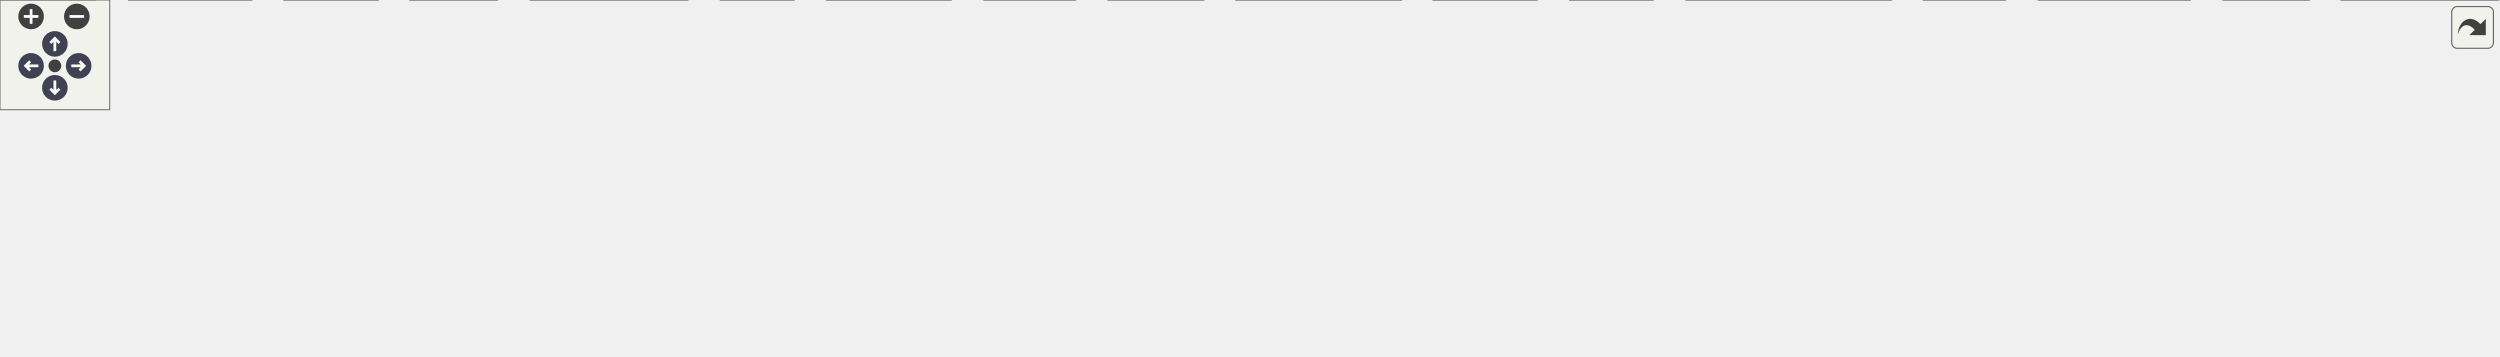
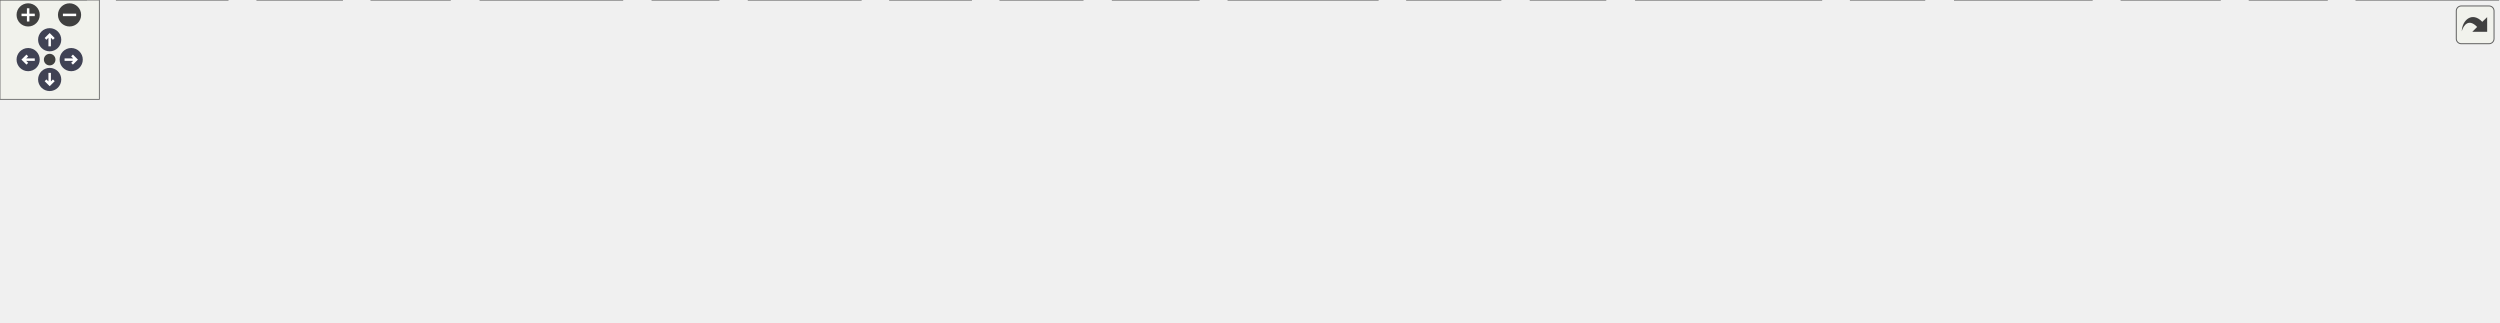
<svg xmlns="http://www.w3.org/2000/svg" xmlns:xlink="http://www.w3.org/1999/xlink" id="main" version="1.1" xml:space="preserve">
  <style type="text/css">
.node, .edge {opacity: 0.7;}
.node.selected, .edge.selected {opacity: 1;}
.edge:hover path { stroke: red; }
.edge:hover polygon { stroke: red; fill: red; }
</style>
  <defs>
    <circle id="rim" cx="0" cy="0" r="7" />
    <circle id="rim2" cx="0" cy="0" r="3.5" />
    <g id="zoomPlus">
      <use xlink:href="#rim" fill="#404040">
        <set attributeName="fill" to="#808080" begin="zoomplus.mouseover" end="zoomplus.mouseout" />
      </use>
      <path d="M-4,0h8M0,-4v8" fill="none" stroke="white" stroke-width="1.5" pointer-events="none" />
    </g>
    <g id="zoomMin">
      <use xlink:href="#rim" fill="#404040">
        <set attributeName="fill" to="#808080" begin="zoomminus.mouseover" end="zoomminus.mouseout" />
      </use>
      <path d="M-4,0h8" fill="none" stroke="white" stroke-width="1.5" pointer-events="none" />
    </g>
    <g id="arrowUp" transform="translate(30 24)">
      <use xlink:href="#rim" />
      <path pointer-events="none" fill="none" stroke="white" stroke-width="1.5" d="M0,-3.0v7 M-2.5,-0.5L0,-3.0L2.5,-0.5" />
    </g>
    <g id="arrowRight" transform="rotate(90) translate(36 -43)">
      <use xlink:href="#rim" />
      <path pointer-events="none" fill="none" stroke="white" stroke-width="1.5" d="M0,-3.0v7 M-2.5,-0.5L0,-3.0L2.5,-0.5" />
    </g>
    <g id="arrowDown" transform="rotate(180) translate(-30 -48)">
      <use xlink:href="#rim" />
      <path pointer-events="none" fill="none" stroke="white" stroke-width="1.5" d="M0,-3.0v7 M-2.5,-0.5L0,-3.0L2.5,-0.5" />
    </g>
    <g id="arrowLeft" transform="rotate(270) translate(-36 17)">
      <use xlink:href="#rim" />
      <path pointer-events="none" fill="none" stroke="white" stroke-width="1.5" d="M0,-3.0v7 M-2.5,-0.5L0,-3.0L2.5,-0.5" />
    </g>
    <g id="resetDef">
      <use xlink:href="#rim2" fill="#404040">
        <set attributeName="fill" to="#808080" begin="reset.mouseover" end="reset.mouseout" />
      </use>
    </g>
  </defs>
  <svg id="graph" class="graph">
    <g id="viewport">
      <g id="Node000001" class="node">
        <g id="a_Node000001">
          <a xlink:title="Menu data structures, enums, types, end external declarations.">
-             <polygon fill="#999999" stroke="#666666" points="677.5,-134.25 586.5,-134.25 586.5,-113.5 677.5,-113.5 677.5,-134.25" />
-             <text xml:space="preserve" text-anchor="middle" x="632" y="-120.75" font-family="Helvetica,sans-Serif" font-size="10.00">include/menu.h</text>
+             <polygon fill="#999999" stroke="#666666" points="743.5,-134.25 652.5,-134.25 652.5,-113.5 743.5,-113.5 743.5,-134.25" />
+             <text xml:space="preserve" text-anchor="middle" x="698" y="-120.75" font-family="Helvetica,sans-Serif" font-size="10.00">include/menu.h</text>
          </a>
        </g>
      </g>
      <g id="Node000002" class="node">
        <g id="a_Node000002">
          <a xlink:href="../../dd/dd8/a00719.html" target="_top" xlink:title="Headder for C-Menu Menu, Form, Pick, and View components.">
-             <polygon fill="white" stroke="#666666" points="685,-77.5 579,-77.5 579,-56.75 685,-56.75 685,-77.5" />
-             <text xml:space="preserve" text-anchor="middle" x="632" y="-64" font-family="Helvetica,sans-Serif" font-size="10.00">include/common.h</text>
+             <polygon fill="white" stroke="#666666" points="751,-77.5 645,-77.5 645,-56.75 751,-56.75 751,-77.5" />
+             <text xml:space="preserve" text-anchor="middle" x="698" y="-64" font-family="Helvetica,sans-Serif" font-size="10.00">include/common.h</text>
          </a>
        </g>
      </g>
      <g id="edge1_Node000001_Node000002" class="edge">
        <g id="a_edge1_Node000001_Node000002">
          <a xlink:title=" ">
-             <path fill="none" stroke="#63b8ff" d="M632,-101.63C632,-93.41 632,-84.43 632,-77.83" />
-             <polygon fill="#63b8ff" stroke="#63b8ff" points="628.5,-101.57 632,-111.57 635.5,-101.57 628.5,-101.57" />
+             <path fill="none" stroke="#63b8ff" d="M698,-101.63C698,-93.41 698,-84.43 698,-77.83" />
+             <polygon fill="#63b8ff" stroke="#63b8ff" points="694.5,-101.57 698,-111.57 701.5,-101.57 694.5,-101.57" />
          </a>
        </g>
      </g>
      <g id="Node000003" class="node">
        <g id="a_Node000003">
-           <a xlink:href="../../de/def/a01016.html" target="_top" xlink:title="Test Curses Keys.">
+           <a xlink:href="../../db/d23/a01025.html" target="_top" xlink:title="Test Curses Keys.">
            <polygon fill="white" stroke="#666666" points="52,-20.75 0,-20.75 0,0 52,0 52,-20.75" />
            <text xml:space="preserve" text-anchor="middle" x="26" y="-7.25" font-family="Helvetica,sans-Serif" font-size="10.00">ckeys.c</text>
          </a>
        </g>
      </g>
      <g id="edge2_Node000002_Node000003" class="edge">
        <g id="a_edge2_Node000002_Node000003">
          <a xlink:title=" ">
-             <path fill="none" stroke="#63b8ff" d="M567.38,-64.82C461.04,-61.82 242.84,-52.06 61,-20.75 58.15,-20.26 55.19,-19.64 52.26,-18.96" />
-             <polygon fill="#63b8ff" stroke="#63b8ff" points="567.25,-68.32 577.34,-65.09 567.44,-61.32 567.25,-68.32" />
+             <path fill="none" stroke="#63b8ff" d="M633.31,-65.58C517.67,-63.69 268.19,-55.55 61,-20.75 58.15,-20.27 55.19,-19.66 52.26,-18.98" />
+             <polygon fill="#63b8ff" stroke="#63b8ff" points="633.18,-69.07 643.23,-65.72 633.28,-62.07 633.18,-69.07" />
          </a>
        </g>
      </g>
      <g id="Node000004" class="node">
        <g id="a_Node000004">
-           <a xlink:href="../../db/d40/a00959.html" target="_top" xlink:title="Test Curses Keys.">
+           <a xlink:href="../../d3/dcd/a00965.html" target="_top" xlink:title="Test Curses Keys.">
            <polygon fill="white" stroke="#666666" points="137.5,-20.75 70.5,-20.75 70.5,0 137.5,0 137.5,-20.75" />
            <text xml:space="preserve" text-anchor="middle" x="104" y="-7.25" font-family="Helvetica,sans-Serif" font-size="10.00">curskeys.c</text>
          </a>
        </g>
      </g>
      <g id="edge3_Node000002_Node000004" class="edge">
        <g id="a_edge3_Node000002_Node000004">
          <a xlink:title=" ">
-             <path fill="none" stroke="#63b8ff" d="M567.26,-62.69C473.81,-57.15 295.87,-44.37 146,-20.75 143.34,-20.33 140.6,-19.84 137.86,-19.32" />
-             <polygon fill="#63b8ff" stroke="#63b8ff" points="566.81,-66.17 577,-63.26 567.22,-59.18 566.81,-66.17" />
+             <path fill="none" stroke="#63b8ff" d="M633.34,-63.7C529.9,-59.16 321.07,-47.35 146,-20.75 143.34,-20.35 140.6,-19.87 137.85,-19.35" />
+             <polygon fill="#63b8ff" stroke="#63b8ff" points="633.16,-67.19 643.3,-64.12 633.46,-60.2 633.16,-67.19" />
          </a>
        </g>
      </g>
      <g id="Node000005" class="node">
        <g id="a_Node000005">
-           <a xlink:href="../../d6/dcf/a01031.html" target="_top" xlink:title="Field Edit and Entry for C-Menu Form.">
+           <a xlink:href="../../db/d14/a01040.html" target="_top" xlink:title="Field Edit and Entry for C-Menu Form.">
            <polygon fill="white" stroke="#666666" points="206.62,-20.75 155.38,-20.75 155.38,0 206.62,0 206.62,-20.75" />
            <text xml:space="preserve" text-anchor="middle" x="181" y="-7.25" font-family="Helvetica,sans-Serif" font-size="10.00">fields.c</text>
          </a>
        </g>
      </g>
      <g id="edge4_Node000002_Node000005" class="edge">
        <g id="a_edge4_Node000002_Node000005">
          <a xlink:title=" ">
-             <path fill="none" stroke="#63b8ff" d="M567.16,-62.31C484.75,-56.72 338.36,-44.31 215,-20.75 212.35,-20.24 209.61,-19.64 206.89,-18.97" />
-             <polygon fill="#63b8ff" stroke="#63b8ff" points="566.88,-65.8 577.09,-62.97 567.35,-58.81 566.88,-65.8" />
+             <path fill="none" stroke="#63b8ff" d="M633.21,-63.65C540.05,-59.27 363.16,-47.92 215,-20.75 212.35,-20.26 209.61,-19.67 206.88,-19.01" />
+             <polygon fill="#63b8ff" stroke="#63b8ff" points="633.03,-67.14 643.18,-64.1 633.35,-60.15 633.03,-67.14" />
          </a>
        </g>
      </g>
      <g id="Node000006" class="node">
        <g id="a_Node000006">
-           <a xlink:href="../../d7/d59/a01013.html" target="_top" xlink:title="Command Line Start-up for C-Menu Form.">
+           <a xlink:href="../../d1/dd8/a01022.html" target="_top" xlink:title="Command Line Start-up for C-Menu Form.">
            <polygon fill="white" stroke="#666666" points="271.75,-20.75 224.25,-20.75 224.25,0 271.75,0 271.75,-20.75" />
            <text xml:space="preserve" text-anchor="middle" x="248" y="-7.25" font-family="Helvetica,sans-Serif" font-size="10.00">form.c</text>
          </a>
        </g>
      </g>
      <g id="edge5_Node000002_Node000006" class="edge">
        <g id="a_edge5_Node000002_Node000006">
          <a xlink:title=" ">
-             <path fill="none" stroke="#63b8ff" d="M567.28,-60.66C496.49,-54.01 379.92,-41.08 281,-20.75 278.08,-20.15 275.05,-19.43 272.05,-18.65" />
-             <polygon fill="#63b8ff" stroke="#63b8ff" points="566.88,-64.14 577.16,-61.57 567.53,-57.17 566.88,-64.14" />
+             <path fill="none" stroke="#63b8ff" d="M633.13,-62.46C550.69,-57.03 404.26,-44.79 281,-20.75 278.08,-20.18 275.04,-19.48 272.04,-18.71" />
+             <polygon fill="#63b8ff" stroke="#63b8ff" points="632.86,-65.95 643.07,-63.1 633.31,-58.97 632.86,-65.95" />
          </a>
        </g>
      </g>
      <g id="Node000007" class="node">
        <g id="a_Node000007">
-           <a xlink:href="../../d0/d3c/a00971.html" target="_top" xlink:title="The working part of C-Menu Form.">
+           <a xlink:href="../../d5/d6c/a00977.html" target="_top" xlink:title="The working part of C-Menu Form.">
            <polygon fill="white" stroke="#666666" points="375.88,-20.75 290.12,-20.75 290.12,0 375.88,0 375.88,-20.75" />
            <text xml:space="preserve" text-anchor="middle" x="333" y="-7.25" font-family="Helvetica,sans-Serif" font-size="10.00">form_engine.c</text>
          </a>
        </g>
      </g>
      <g id="edge6_Node000002_Node000007" class="edge">
        <g id="a_edge6_Node000002_Node000007">
          <a xlink:title=" ">
-             <path fill="none" stroke="#63b8ff" d="M567.34,-54.28C509.54,-43.7 426.44,-28.48 376.3,-19.3" />
-             <polygon fill="#63b8ff" stroke="#63b8ff" points="566.59,-57.71 577.06,-56.06 567.85,-50.82 566.59,-57.71" />
+             <path fill="none" stroke="#63b8ff" d="M633.35,-57.41C569.99,-48.72 470.72,-34.69 385,-20.75 382.1,-20.28 379.12,-19.78 376.11,-19.27" />
+             <polygon fill="#63b8ff" stroke="#63b8ff" points="632.87,-60.88 643.25,-58.77 633.82,-53.95 632.87,-60.88" />
          </a>
        </g>
      </g>
      <g id="Node000008" class="node">
        <g id="a_Node000008">
-           <a xlink:href="../../db/daf/a01019.html" target="_top" xlink:title="Initialization for Menu Application Programs.">
+           <a xlink:href="../../db/d08/a01028.html" target="_top" xlink:title="Initialization for Menu Application Programs.">
            <polygon fill="white" stroke="#666666" points="434,-20.75 394,-20.75 394,0 434,0 434,-20.75" />
            <text xml:space="preserve" text-anchor="middle" x="414" y="-7.25" font-family="Helvetica,sans-Serif" font-size="10.00">init.c</text>
          </a>
        </g>
      </g>
      <g id="edge7_Node000002_Node000008" class="edge">
        <g id="a_edge7_Node000002_Node000008">
          <a xlink:title=" ">
-             <path fill="none" stroke="#63b8ff" d="M575.9,-53.85C538.15,-45.3 487.35,-33.22 443,-20.75 440.15,-19.95 437.16,-19.05 434.22,-18.13" />
-             <polygon fill="#63b8ff" stroke="#63b8ff" points="574.68,-57.16 585.21,-55.94 576.22,-50.33 574.68,-57.16" />
+             <path fill="none" stroke="#63b8ff" d="M633.45,-57.13C581.59,-49.31 507.09,-36.73 443,-20.75 440.23,-20.06 437.33,-19.24 434.49,-18.38" />
+             <polygon fill="#63b8ff" stroke="#63b8ff" points="632.91,-60.59 643.31,-58.6 633.94,-53.67 632.91,-60.59" />
          </a>
        </g>
      </g>
      <g id="Node000009" class="node">
        <g id="a_Node000009">
-           <a xlink:href="../../df/d39/a00950.html" target="_top" xlink:title="Initialize C-Menu View Screen IO and Input.">
+           <a xlink:href="../../d3/de5/a00956.html" target="_top" xlink:title="Initialize C-Menu View Screen IO and Input.">
            <polygon fill="white" stroke="#666666" points="519.88,-20.75 452.12,-20.75 452.12,0 519.88,0 519.88,-20.75" />
            <text xml:space="preserve" text-anchor="middle" x="486" y="-7.25" font-family="Helvetica,sans-Serif" font-size="10.00">init_view.c</text>
          </a>
        </g>
      </g>
      <g id="edge8_Node000002_Node000009" class="edge">
        <g id="a_edge8_Node000002_Node000009">
          <a xlink:title=" ">
-             <path fill="none" stroke="#63b8ff" d="M595.31,-52.37C569.31,-42.62 535.06,-29.77 511.88,-21.08" />
-             <polygon fill="#63b8ff" stroke="#63b8ff" points="593.89,-55.57 604.48,-55.81 596.35,-49.02 593.89,-55.57" />
+             <path fill="none" stroke="#63b8ff" d="M649.13,-53.5C609.61,-43.3 554.99,-29.19 520.07,-20.17" />
+             <polygon fill="#63b8ff" stroke="#63b8ff" points="648.08,-56.85 658.63,-55.96 649.83,-50.07 648.08,-56.85" />
          </a>
        </g>
      </g>
      <g id="Node000010" class="node">
        <g id="a_Node000010">
-           <a xlink:href="../../d3/d29/a00947.html" target="_top" xlink:title="Create and destroy main data structures for C-Menu.">
-             <polygon fill="white" stroke="#666666" points="587.88,-20.75 538.12,-20.75 538.12,0 587.88,0 587.88,-20.75" />
-             <text xml:space="preserve" text-anchor="middle" x="563" y="-7.25" font-family="Helvetica,sans-Serif" font-size="10.00">mem.c</text>
+           <a xlink:href="../../d0/d2b/a01010.html" target="_top" xlink:title="Command line start-up for C-Menu components.">
+             <polygon fill="white" stroke="#666666" points="586.5,-20.75 537.5,-20.75 537.5,0 586.5,0 586.5,-20.75" />
+             <text xml:space="preserve" text-anchor="middle" x="562" y="-7.25" font-family="Helvetica,sans-Serif" font-size="10.00">main.c</text>
          </a>
        </g>
      </g>
      <g id="edge9_Node000002_Node000010" class="edge">
        <g id="a_edge9_Node000002_Node000010">
          <a xlink:title=" ">
-             <path fill="none" stroke="#63b8ff" d="M610.94,-49.41C599.24,-40.13 585.11,-28.92 575.23,-21.08" />
-             <polygon fill="#63b8ff" stroke="#63b8ff" points="608.47,-51.92 618.48,-55.4 612.82,-46.44 608.47,-51.92" />
+             <path fill="none" stroke="#63b8ff" d="M663.18,-52.11C639.04,-42.39 607.5,-29.69 586.1,-21.08" />
+             <polygon fill="#63b8ff" stroke="#63b8ff" points="661.7,-55.28 672.28,-55.77 664.31,-48.79 661.7,-55.28" />
          </a>
        </g>
      </g>
      <g id="Node000011" class="node">
        <g id="a_Node000011">
-           <a xlink:href="../../d3/dcd/a00965.html" target="_top" xlink:title="Command line start-up for C-Menu.">
-             <polygon fill="white" stroke="#666666" points="658,-20.75 606,-20.75 606,0 658,0 658,-20.75" />
-             <text xml:space="preserve" text-anchor="middle" x="632" y="-7.25" font-family="Helvetica,sans-Serif" font-size="10.00">menu.c</text>
+           <a xlink:href="../../d5/da3/a00953.html" target="_top" xlink:title="Create and destroy main data structures for C-Menu.">
+             <polygon fill="white" stroke="#666666" points="653.88,-20.75 604.12,-20.75 604.12,0 653.88,0 653.88,-20.75" />
+             <text xml:space="preserve" text-anchor="middle" x="629" y="-7.25" font-family="Helvetica,sans-Serif" font-size="10.00">mem.c</text>
          </a>
        </g>
      </g>
      <g id="edge10_Node000002_Node000011" class="edge">
        <g id="a_edge10_Node000002_Node000011">
          <a xlink:title=" ">
-             <path fill="none" stroke="#63b8ff" d="M632,-44.88C632,-36.66 632,-27.68 632,-21.08" />
-             <polygon fill="#63b8ff" stroke="#63b8ff" points="628.5,-44.82 632,-54.82 635.5,-44.82 628.5,-44.82" />
+             <path fill="none" stroke="#63b8ff" d="M676.94,-49.41C665.24,-40.13 651.11,-28.92 641.23,-21.08" />
+             <polygon fill="#63b8ff" stroke="#63b8ff" points="674.47,-51.92 684.48,-55.4 678.82,-46.44 674.47,-51.92" />
          </a>
        </g>
      </g>
      <g id="Node000012" class="node">
        <g id="a_Node000012">
-           <a xlink:href="../../df/d59/a01001.html" target="_top" xlink:title="The working part of C-Menu Menu.">
-             <polygon fill="white" stroke="#666666" points="766.12,-20.75 675.88,-20.75 675.88,0 766.12,0 766.12,-20.75" />
-             <text xml:space="preserve" text-anchor="middle" x="721" y="-7.25" font-family="Helvetica,sans-Serif" font-size="10.00">menu_engine.c</text>
+           <a xlink:href="../../d0/d3c/a00971.html" target="_top" xlink:title="Command line start-up for C-Menu.">
+             <polygon fill="white" stroke="#666666" points="724,-20.75 672,-20.75 672,0 724,0 724,-20.75" />
+             <text xml:space="preserve" text-anchor="middle" x="698" y="-7.25" font-family="Helvetica,sans-Serif" font-size="10.00">menu.c</text>
          </a>
        </g>
      </g>
      <g id="edge11_Node000002_Node000012" class="edge">
        <g id="a_edge11_Node000002_Node000012">
          <a xlink:title=" ">
-             <path fill="none" stroke="#63b8ff" d="M657.39,-50.51C672.8,-41.03 691.98,-29.23 705.23,-21.08" />
-             <polygon fill="#63b8ff" stroke="#63b8ff" points="655.88,-47.32 649.2,-55.54 659.55,-53.29 655.88,-47.32" />
+             <path fill="none" stroke="#63b8ff" d="M698,-44.88C698,-36.66 698,-27.68 698,-21.08" />
+             <polygon fill="#63b8ff" stroke="#63b8ff" points="694.5,-44.82 698,-54.82 701.5,-44.82 694.5,-44.82" />
          </a>
        </g>
      </g>
      <g id="Node000013" class="node">
        <g id="a_Node000013">
-           <a xlink:href="../../d0/d2b/a01010.html" target="_top" xlink:title="Callable Startup for C-Menu View.">
-             <polygon fill="white" stroke="#666666" points="840.25,-20.75 783.75,-20.75 783.75,0 840.25,0 840.25,-20.75" />
-             <text xml:space="preserve" text-anchor="middle" x="812" y="-7.25" font-family="Helvetica,sans-Serif" font-size="10.00">mview.c</text>
+           <a xlink:href="../../d6/d8d/a01007.html" target="_top" xlink:title="The working part of C-Menu Menu.">
+             <polygon fill="white" stroke="#666666" points="832.12,-20.75 741.88,-20.75 741.88,0 832.12,0 832.12,-20.75" />
+             <text xml:space="preserve" text-anchor="middle" x="787" y="-7.25" font-family="Helvetica,sans-Serif" font-size="10.00">menu_engine.c</text>
          </a>
        </g>
      </g>
      <g id="edge12_Node000002_Node000013" class="edge">
        <g id="a_edge12_Node000002_Node000013">
          <a xlink:title=" ">
-             <path fill="none" stroke="#63b8ff" d="M675.05,-53.03C708.58,-42.83 754.18,-28.96 783.36,-20.09" />
-             <polygon fill="#63b8ff" stroke="#63b8ff" points="674.18,-49.64 665.63,-55.9 676.21,-56.33 674.18,-49.64" />
+             <path fill="none" stroke="#63b8ff" d="M723.39,-50.51C738.8,-41.03 757.98,-29.23 771.23,-21.08" />
+             <polygon fill="#63b8ff" stroke="#63b8ff" points="721.88,-47.32 715.2,-55.54 725.55,-53.29 721.88,-47.32" />
          </a>
        </g>
      </g>
      <g id="Node000014" class="node">
        <g id="a_Node000014">
-           <a xlink:href="../../d6/d8d/a01007.html" target="_top" xlink:title="Sort and print options.">
-             <polygon fill="white" stroke="#666666" points="903.62,-20.75 858.38,-20.75 858.38,0 903.62,0 903.62,-20.75" />
-             <text xml:space="preserve" text-anchor="middle" x="881" y="-7.25" font-family="Helvetica,sans-Serif" font-size="10.00">opts.c</text>
+           <a xlink:href="../../db/daf/a01019.html" target="_top" xlink:title="Callable Startup for C-Menu View.">
+             <polygon fill="white" stroke="#666666" points="906.25,-20.75 849.75,-20.75 849.75,0 906.25,0 906.25,-20.75" />
+             <text xml:space="preserve" text-anchor="middle" x="878" y="-7.25" font-family="Helvetica,sans-Serif" font-size="10.00">mview.c</text>
          </a>
        </g>
      </g>
      <g id="edge13_Node000002_Node000014" class="edge">
        <g id="a_edge13_Node000002_Node000014">
          <a xlink:title=" ">
-             <path fill="none" stroke="#63b8ff" d="M696.13,-54.09C739.49,-45.62 797.94,-33.55 849,-20.75 851.92,-20.02 854.97,-19.2 857.99,-18.35" />
-             <polygon fill="#63b8ff" stroke="#63b8ff" points="695.52,-50.65 686.37,-55.99 696.85,-57.52 695.52,-50.65" />
+             <path fill="none" stroke="#63b8ff" d="M741.05,-53.03C774.58,-42.83 820.18,-28.96 849.36,-20.09" />
+             <polygon fill="#63b8ff" stroke="#63b8ff" points="740.18,-49.64 731.63,-55.9 742.21,-56.33 740.18,-49.64" />
          </a>
        </g>
      </g>
      <g id="Node000015" class="node">
        <g id="a_Node000015">
-           <a xlink:href="../../d4/d95/a00989.html" target="_top" xlink:title="Parse menu description file and create Menu.">
-             <polygon fill="white" stroke="#666666" points="1034,-20.75 922,-20.75 922,0 1034,0 1034,-20.75" />
-             <text xml:space="preserve" text-anchor="middle" x="978" y="-7.25" font-family="Helvetica,sans-Serif" font-size="10.00">parse_menu_desc.c</text>
+           <a xlink:href="../../de/def/a01016.html" target="_top" xlink:title="Sort and print options.">
+             <polygon fill="white" stroke="#666666" points="969.62,-20.75 924.38,-20.75 924.38,0 969.62,0 969.62,-20.75" />
+             <text xml:space="preserve" text-anchor="middle" x="947" y="-7.25" font-family="Helvetica,sans-Serif" font-size="10.00">opts.c</text>
          </a>
        </g>
      </g>
      <g id="edge14_Node000002_Node000015" class="edge">
        <g id="a_edge14_Node000002_Node000015">
          <a xlink:title=" ">
-             <path fill="none" stroke="#63b8ff" d="M696.59,-55.9C761.37,-45.65 860.11,-30.03 921.76,-20.27" />
-             <polygon fill="#63b8ff" stroke="#63b8ff" points="696.13,-52.43 686.8,-57.45 697.22,-59.35 696.13,-52.43" />
+             <path fill="none" stroke="#63b8ff" d="M762.13,-54.09C805.49,-45.62 863.94,-33.55 915,-20.75 917.92,-20.02 920.97,-19.2 923.99,-18.35" />
+             <polygon fill="#63b8ff" stroke="#63b8ff" points="761.52,-50.65 752.37,-55.99 762.85,-57.52 761.52,-50.65" />
          </a>
        </g>
      </g>
      <g id="Node000016" class="node">
        <g id="a_Node000016">
-           <a xlink:href="../../dd/d48/a00995.html" target="_top" xlink:title="Command Line Entry Point for C-Menu Pick.">
-             <polygon fill="white" stroke="#666666" points="1096.25,-20.75 1051.75,-20.75 1051.75,0 1096.25,0 1096.25,-20.75" />
-             <text xml:space="preserve" text-anchor="middle" x="1074" y="-7.25" font-family="Helvetica,sans-Serif" font-size="10.00">pick.c</text>
+           <a xlink:href="../../dd/d48/a00995.html" target="_top" xlink:title="Parse menu description file and create Menu.">
+             <polygon fill="white" stroke="#666666" points="1100,-20.75 988,-20.75 988,0 1100,0 1100,-20.75" />
+             <text xml:space="preserve" text-anchor="middle" x="1044" y="-7.25" font-family="Helvetica,sans-Serif" font-size="10.00">parse_menu_desc.c</text>
          </a>
        </g>
      </g>
      <g id="edge15_Node000002_Node000016" class="edge">
        <g id="a_edge15_Node000002_Node000016">
          <a xlink:title=" ">
-             <path fill="none" stroke="#63b8ff" d="M696.42,-62.68C777.83,-57.5 921.92,-45.52 1043,-20.75 1045.75,-20.19 1048.62,-19.49 1051.44,-18.72" />
-             <polygon fill="#63b8ff" stroke="#63b8ff" points="696.64,-59.16 686.87,-63.28 697.07,-66.15 696.64,-59.16" />
+             <path fill="none" stroke="#63b8ff" d="M762.59,-55.9C827.37,-45.65 926.11,-30.03 987.76,-20.27" />
+             <polygon fill="#63b8ff" stroke="#63b8ff" points="762.13,-52.43 752.8,-57.45 763.22,-59.35 762.13,-52.43" />
          </a>
        </g>
      </g>
      <g id="Node000017" class="node">
        <g id="a_Node000017">
-           <a xlink:href="../../df/d88/a00962.html" target="_top" xlink:title="pick from a list of choices">
-             <polygon fill="white" stroke="#666666" points="1197.38,-20.75 1114.62,-20.75 1114.62,0 1197.38,0 1197.38,-20.75" />
-             <text xml:space="preserve" text-anchor="middle" x="1156" y="-7.25" font-family="Helvetica,sans-Serif" font-size="10.00">pick_engine.c</text>
+           <a xlink:href="../../df/d59/a01001.html" target="_top" xlink:title="Command Line Entry Point for C-Menu Pick.">
+             <polygon fill="white" stroke="#666666" points="1162.25,-20.75 1117.75,-20.75 1117.75,0 1162.25,0 1162.25,-20.75" />
+             <text xml:space="preserve" text-anchor="middle" x="1140" y="-7.25" font-family="Helvetica,sans-Serif" font-size="10.00">pick.c</text>
          </a>
        </g>
      </g>
      <g id="edge16_Node000002_Node000017" class="edge">
        <g id="a_edge16_Node000002_Node000017">
          <a xlink:title=" ">
-             <path fill="none" stroke="#63b8ff" d="M696.64,-61.7C787.91,-55.04 959.66,-41.04 1105,-20.75 1108.03,-20.33 1111.16,-19.85 1114.3,-19.34" />
-             <polygon fill="#63b8ff" stroke="#63b8ff" points="696.61,-58.19 686.89,-62.4 697.11,-65.17 696.61,-58.19" />
+             <path fill="none" stroke="#63b8ff" d="M762.42,-62.68C843.83,-57.5 987.92,-45.52 1109,-20.75 1111.75,-20.19 1114.62,-19.49 1117.44,-18.72" />
+             <polygon fill="#63b8ff" stroke="#63b8ff" points="762.64,-59.16 752.87,-63.28 763.07,-66.15 762.64,-59.16" />
          </a>
        </g>
      </g>
      <g id="Node000018" class="node">
        <g id="a_Node000018">
-           <a xlink:href="../../d7/d98/a00983.html" target="_top" xlink:title="Command Line Start-up for C-Menu View.">
-             <polygon fill="white" stroke="#666666" points="1262.38,-20.75 1215.62,-20.75 1215.62,0 1262.38,0 1262.38,-20.75" />
-             <text xml:space="preserve" text-anchor="middle" x="1239" y="-7.25" font-family="Helvetica,sans-Serif" font-size="10.00">view.c</text>
+           <a xlink:href="../../d7/dd4/a00968.html" target="_top" xlink:title="pick from a list of choices">
+             <polygon fill="white" stroke="#666666" points="1263.38,-20.75 1180.62,-20.75 1180.62,0 1263.38,0 1263.38,-20.75" />
+             <text xml:space="preserve" text-anchor="middle" x="1222" y="-7.25" font-family="Helvetica,sans-Serif" font-size="10.00">pick_engine.c</text>
          </a>
        </g>
      </g>
      <g id="edge17_Node000002_Node000018" class="edge">
        <g id="a_edge17_Node000002_Node000018">
          <a xlink:title=" ">
-             <path fill="none" stroke="#63b8ff" d="M696.69,-65.17C803.54,-62.67 1023.26,-53.6 1206,-20.75 1209.05,-20.2 1212.22,-19.49 1215.34,-18.7" />
-             <polygon fill="#63b8ff" stroke="#63b8ff" points="696.9,-61.66 686.98,-65.38 697.06,-68.66 696.9,-61.66" />
+             <path fill="none" stroke="#63b8ff" d="M762.64,-61.7C853.91,-55.04 1025.66,-41.04 1171,-20.75 1174.03,-20.33 1177.16,-19.85 1180.3,-19.34" />
+             <polygon fill="#63b8ff" stroke="#63b8ff" points="762.61,-58.19 752.89,-62.4 763.11,-65.17 762.61,-58.19" />
          </a>
        </g>
      </g>
      <g id="Node000019" class="node">
        <g id="a_Node000019">
-           <a xlink:href="../../db/d20/a00980.html" target="_top" xlink:title="The working part of View.">
-             <polygon fill="white" stroke="#666666" points="1365.88,-20.75 1280.12,-20.75 1280.12,0 1365.88,0 1365.88,-20.75" />
-             <text xml:space="preserve" text-anchor="middle" x="1323" y="-7.25" font-family="Helvetica,sans-Serif" font-size="10.00">view_engine.c</text>
+           <a xlink:href="../../df/d39/a00950.html" target="_top" xlink:title=" ">
+             <polygon fill="white" stroke="#666666" points="1340.75,-20.75 1281.25,-20.75 1281.25,0 1340.75,0 1340.75,-20.75" />
+             <text xml:space="preserve" text-anchor="middle" x="1311" y="-7.25" font-family="Helvetica,sans-Serif" font-size="10.00">popups.c</text>
          </a>
        </g>
      </g>
      <g id="edge18_Node000002_Node000019" class="edge">
        <g id="a_edge18_Node000002_Node000019">
          <a xlink:title=" ">
-             <path fill="none" stroke="#63b8ff" d="M696.64,-63.83C812.24,-59.22 1061.89,-46.95 1271,-20.75 1273.82,-20.4 1276.72,-19.99 1279.64,-19.55" />
-             <polygon fill="#63b8ff" stroke="#63b8ff" points="696.57,-60.33 686.72,-64.22 696.85,-67.33 696.57,-60.33" />
+             <path fill="none" stroke="#63b8ff" d="M762.55,-64.32C869.2,-60.61 1088.63,-49.85 1272,-20.75 1274.89,-20.29 1277.88,-19.73 1280.86,-19.11" />
+             <polygon fill="#63b8ff" stroke="#63b8ff" points="762.74,-60.82 752.86,-64.65 762.97,-67.81 762.74,-60.82" />
+           </a>
+         </g>
+       </g>
+       <g id="Node000020" class="node">
+         <g id="a_Node000020">
+           <a xlink:href="../../d4/d95/a00989.html" target="_top" xlink:title="Command Line Start-up for C-Menu View.">
+             <polygon fill="white" stroke="#666666" points="1405.38,-20.75 1358.62,-20.75 1358.62,0 1405.38,0 1405.38,-20.75" />
+             <text xml:space="preserve" text-anchor="middle" x="1382" y="-7.25" font-family="Helvetica,sans-Serif" font-size="10.00">view.c</text>
+           </a>
+         </g>
+       </g>
+       <g id="edge19_Node000002_Node000020" class="edge">
+         <g id="a_edge19_Node000002_Node000020">
+           <a xlink:title=" ">
+             <path fill="none" stroke="#63b8ff" d="M762.59,-66.22C880.32,-65.37 1137.33,-58.84 1350,-20.75 1352.74,-20.26 1355.57,-19.62 1358.37,-18.91" />
+             <polygon fill="#63b8ff" stroke="#63b8ff" points="762.79,-62.72 752.81,-66.27 762.83,-69.72 762.79,-62.72" />
+           </a>
+         </g>
+       </g>
+       <g id="Node000021" class="node">
+         <g id="a_Node000021">
+           <a xlink:href="../../d3/d7b/a00986.html" target="_top" xlink:title="The working part of View.">
+             <polygon fill="white" stroke="#666666" points="1508.88,-20.75 1423.12,-20.75 1423.12,0 1508.88,0 1508.88,-20.75" />
+             <text xml:space="preserve" text-anchor="middle" x="1466" y="-7.25" font-family="Helvetica,sans-Serif" font-size="10.00">view_engine.c</text>
+           </a>
+         </g>
+       </g>
+       <g id="edge20_Node000002_Node000021" class="edge">
+         <g id="a_edge20_Node000002_Node000021">
+           <a xlink:title=" ">
+             <path fill="none" stroke="#63b8ff" d="M762.49,-64.52C888.23,-60.85 1174.79,-49.8 1414,-20.75 1416.82,-20.41 1419.72,-20.01 1422.64,-19.58" />
+             <polygon fill="#63b8ff" stroke="#63b8ff" points="762.6,-61.02 752.7,-64.8 762.8,-68.02 762.6,-61.02" />
          </a>
        </g>
      </g>
    </g>
  </svg>
  <g id="navigator" transform="translate(0 0)" fill="#404254">
    <rect fill="#f2f5e9" fill-opacity="0.5" stroke="#606060" stroke-width=".5" x="0" y="0" width="60" height="60" />
    <use id="zoomplus" xlink:href="#zoomPlus" x="17" y="9" />
    <use id="zoomminus" xlink:href="#zoomMin" x="42" y="9" />
    <use id="reset" xlink:href="#resetDef" x="30" y="36" />
    <use id="arrowup" xlink:href="#arrowUp" x="0" y="0" />
    <use id="arrowright" xlink:href="#arrowRight" x="0" y="0" />
    <use id="arrowdown" xlink:href="#arrowDown" x="0" y="0" />
    <use id="arrowleft" xlink:href="#arrowLeft" x="0" y="0" />
  </g>
  <svg viewBox="0 0 15 15" width="100%" height="30px" preserveAspectRatio="xMaxYMin meet">
    <g id="arrow_out" transform="scale(0.3 0.3)">
      <a xlink:href="a00733_org.svg" target="_base">
        <rect id="button" ry="5" rx="5" y="6" x="6" height="38" width="38" fill="#f2f5e9" fill-opacity="0.5" stroke="#606060" stroke-width="1.0" />
        <path id="arrow" d="M 11.5,31.437 C 11.94,20.098 22.043,11.323 32.159,21.979 L 37.069,17.246 C 37.069,17.246 37.088,32 37.088,32 L 22.16,31.978 C 22.16,31.978 26.998,27.14 26.998,27.14 C 18.529,18.264 13.292,25.23 11.5,31.437 z" style="fill:#404040;" />
      </a>
    </g>
  </svg>
  <style type="text/css">

[data-mouse-over-selected='false'] { opacity: 0.7; }
[data-mouse-over-selected='true']  { opacity: 1.0; }

</style>
</svg>
